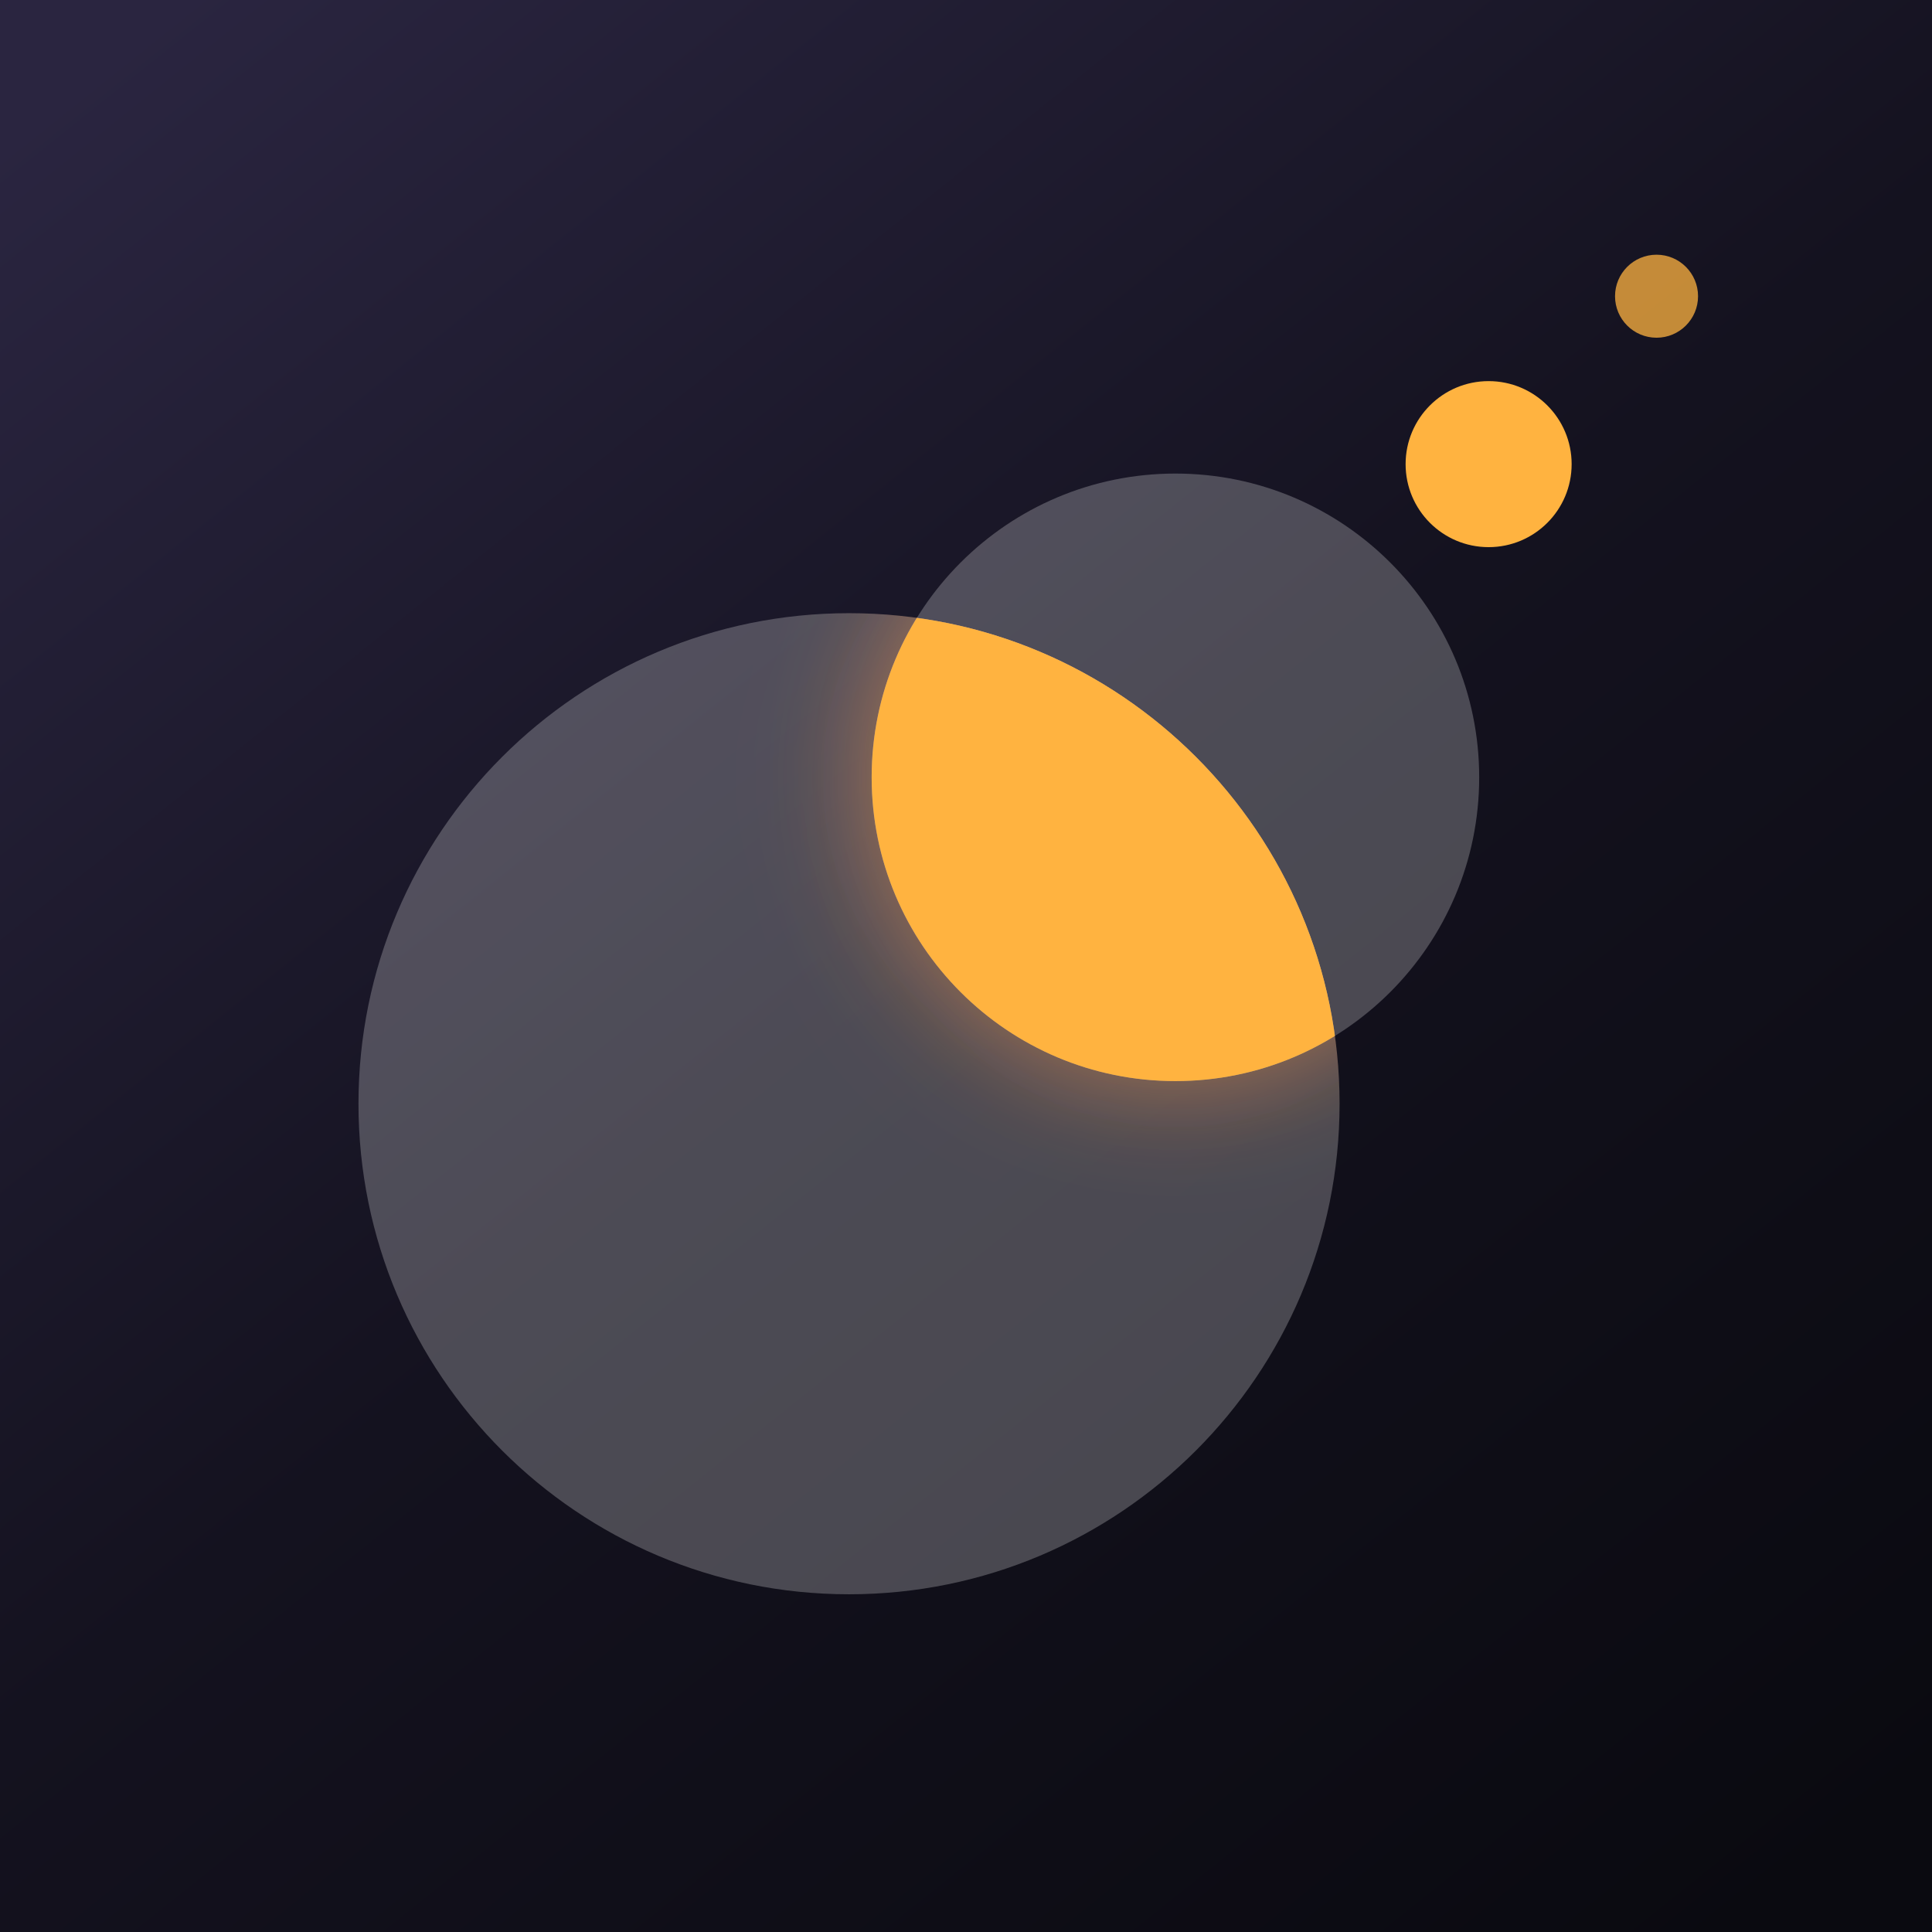
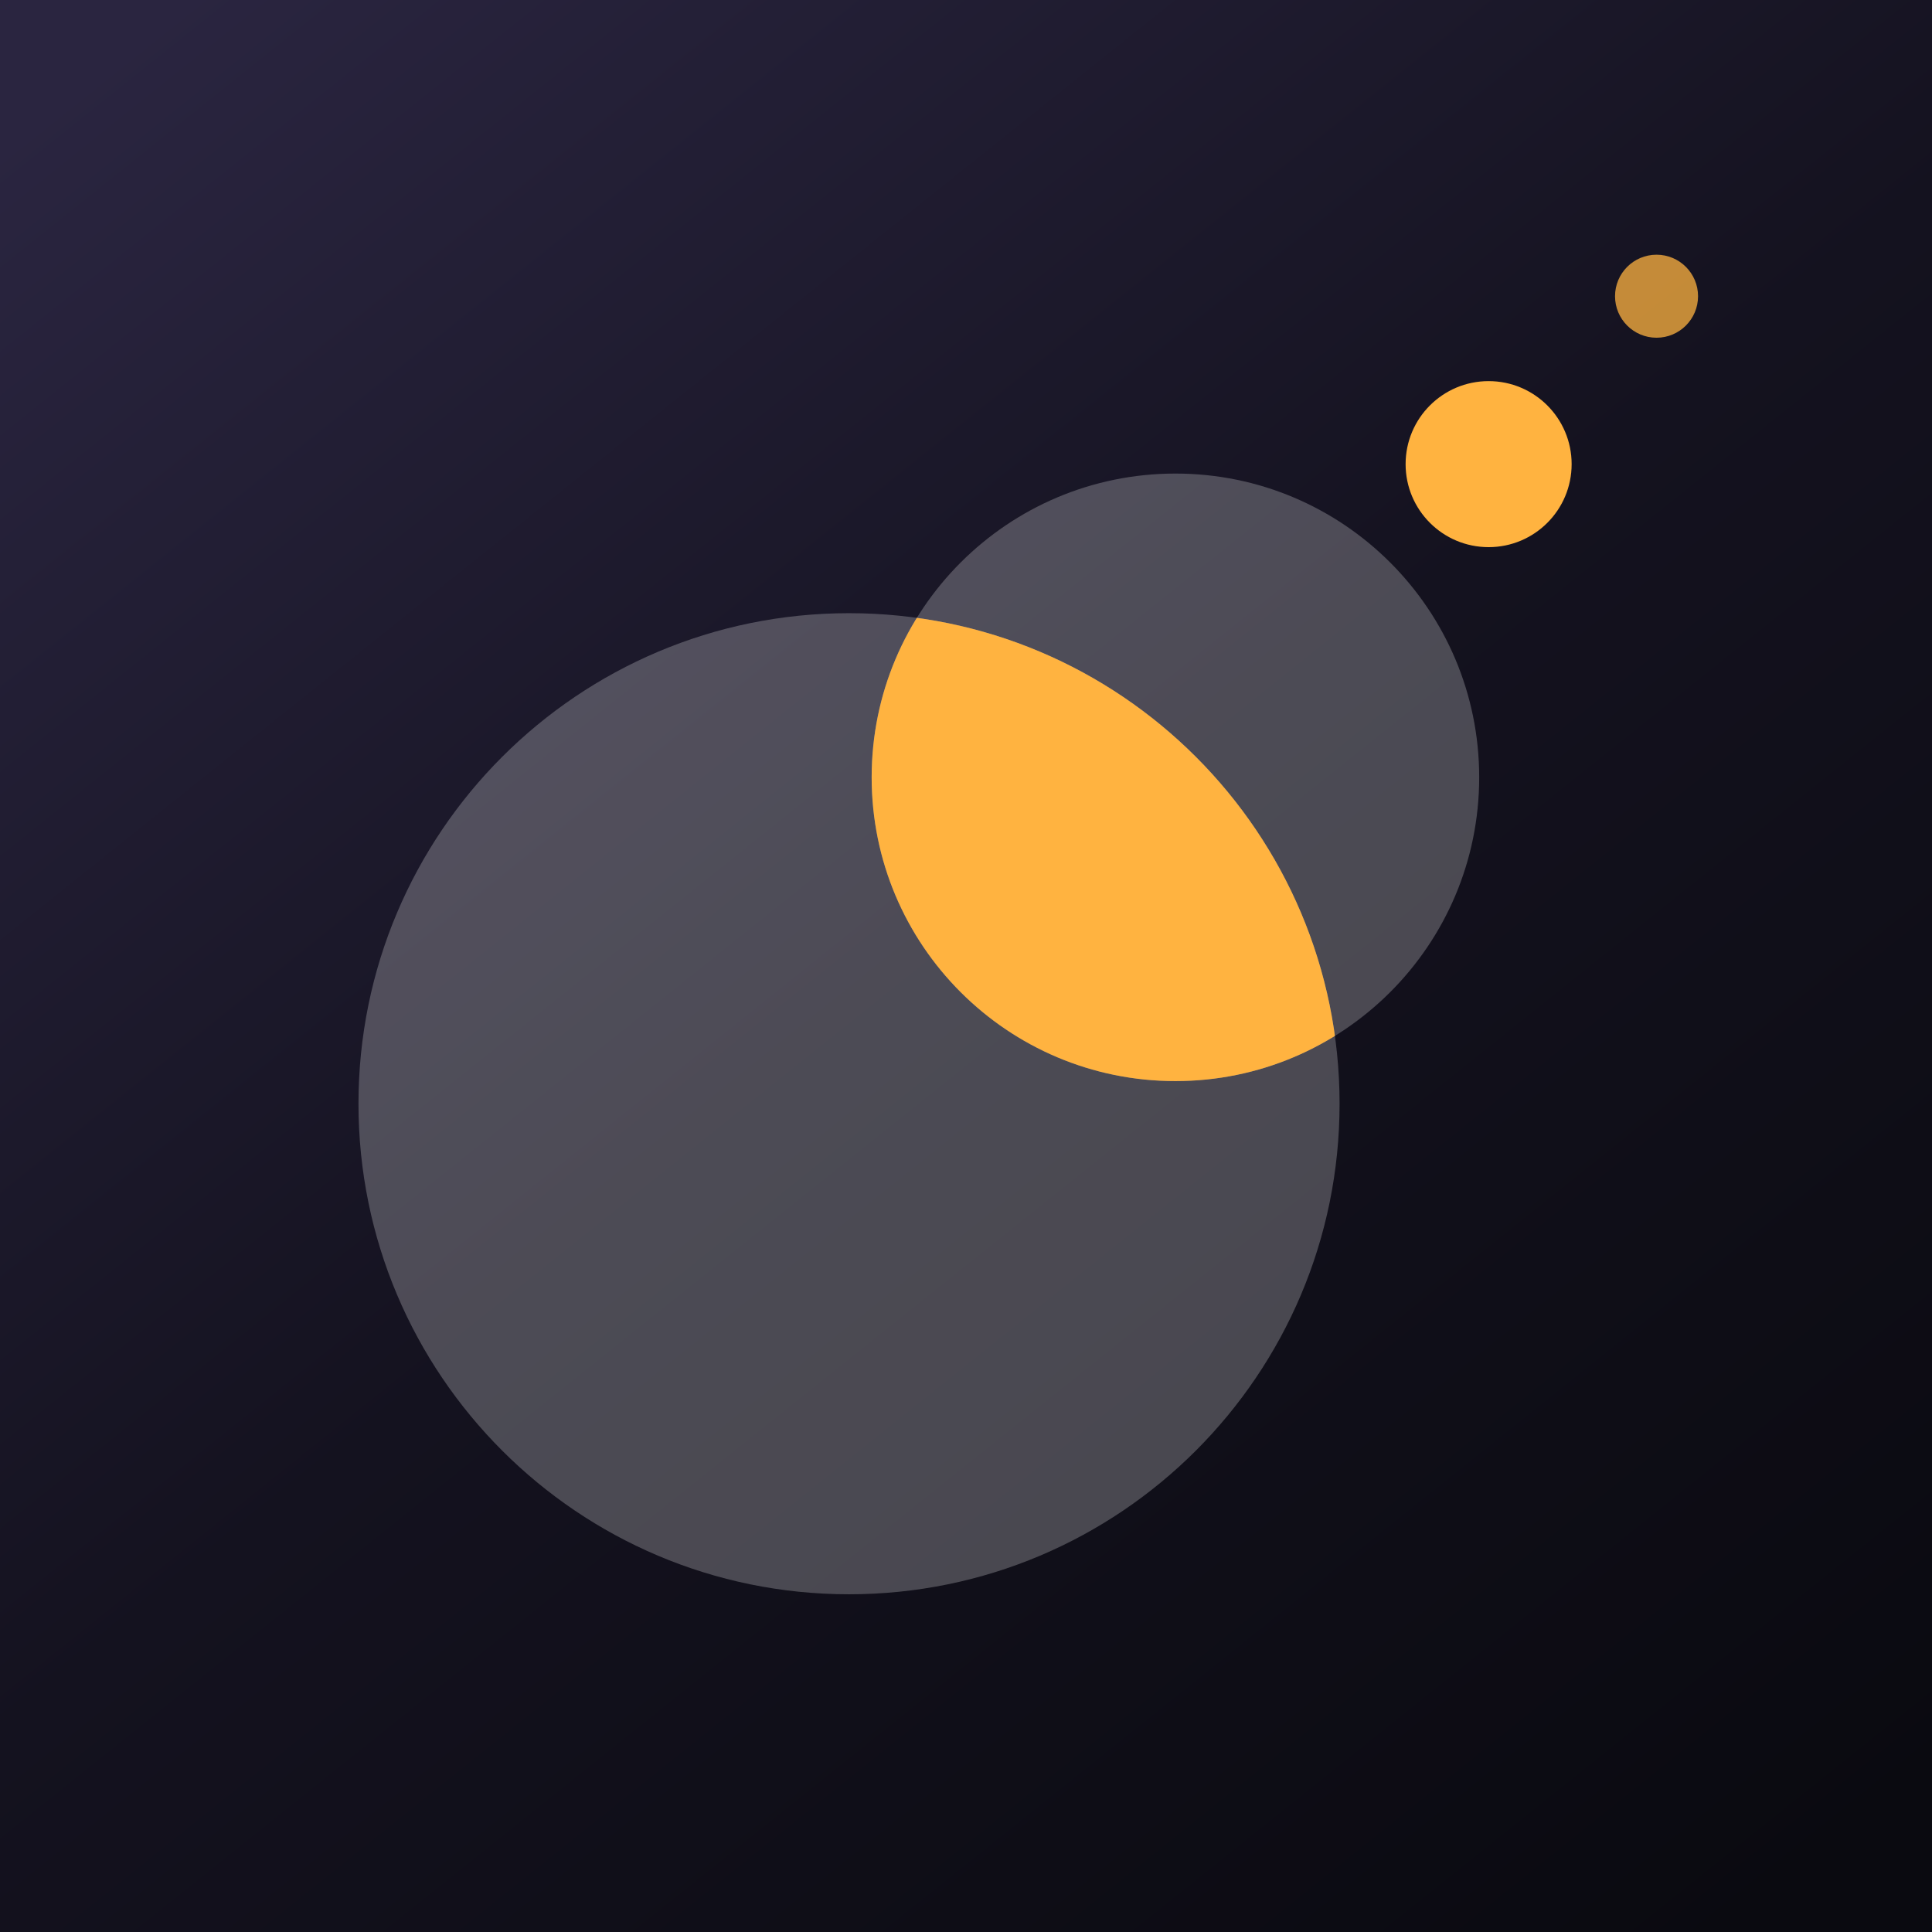
<svg xmlns="http://www.w3.org/2000/svg" viewBox="0 0 1024 1024">
  <defs>
    <linearGradient id="bg" x1="0.1" y1="0" x2="0.9" y2="1">
      <stop offset="0" stop-color="#2a2540" />
      <stop offset="0.5" stop-color="#14121f" />
      <stop offset="1" stop-color="#0a0a10" />
    </linearGradient>
    <clipPath id="a">
      <circle cx="450" cy="585" r="260" />
    </clipPath>
    <filter id="glow" x="-50%" y="-50%" width="200%" height="200%">
      <feGaussianBlur stdDeviation="30" />
    </filter>
  </defs>
  <rect width="1024" height="1024" fill="url(#bg)" />
-   <g clip-path="url(#a)">
-     <circle cx="623" cy="412" r="161" fill="#ff7a1a" opacity=".55" filter="url(#glow)" />
-   </g>
  <circle cx="450" cy="585" r="260" fill="#fff" fill-opacity=".24" />
  <circle cx="623" cy="412" r="161" fill="#fff" fill-opacity=".24" />
  <g clip-path="url(#a)">
    <circle cx="623" cy="412" r="161" fill="#ffb340" />
  </g>
  <circle cx="789" cy="246" r="44" fill="#ffb340" />
  <circle cx="878" cy="157" r="22" fill="#ffb340" fill-opacity=".75" />
</svg>
